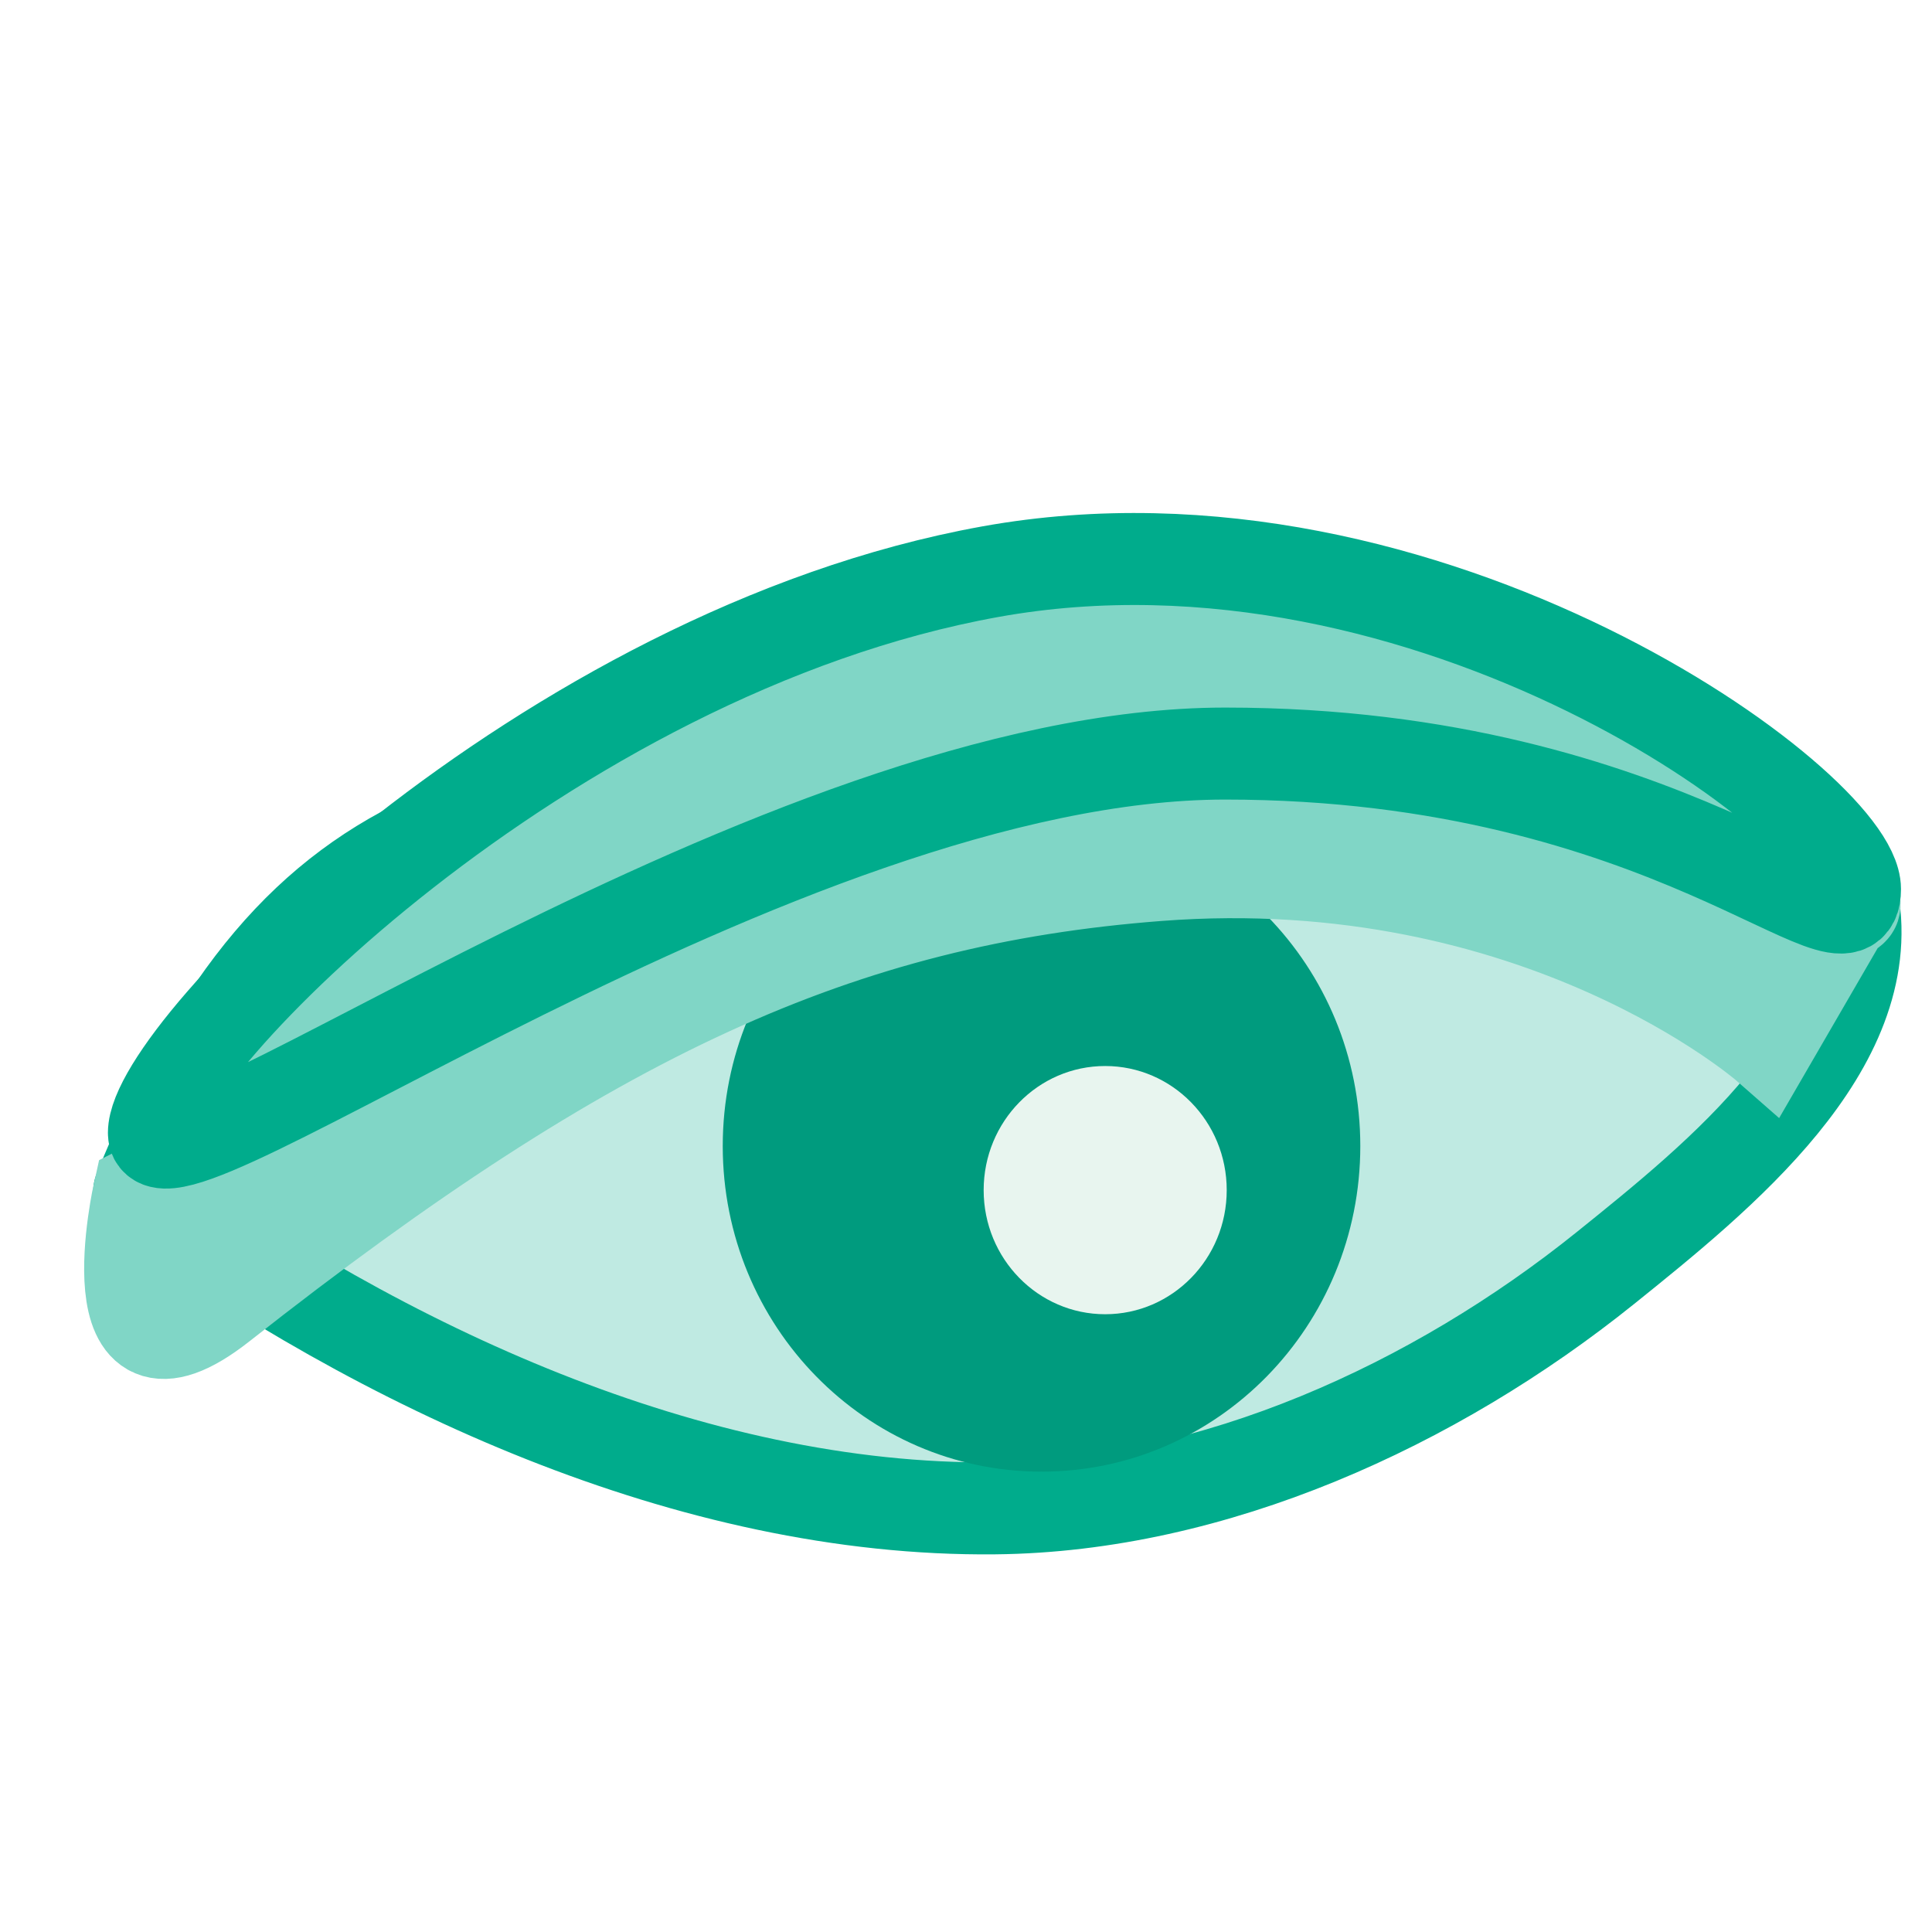
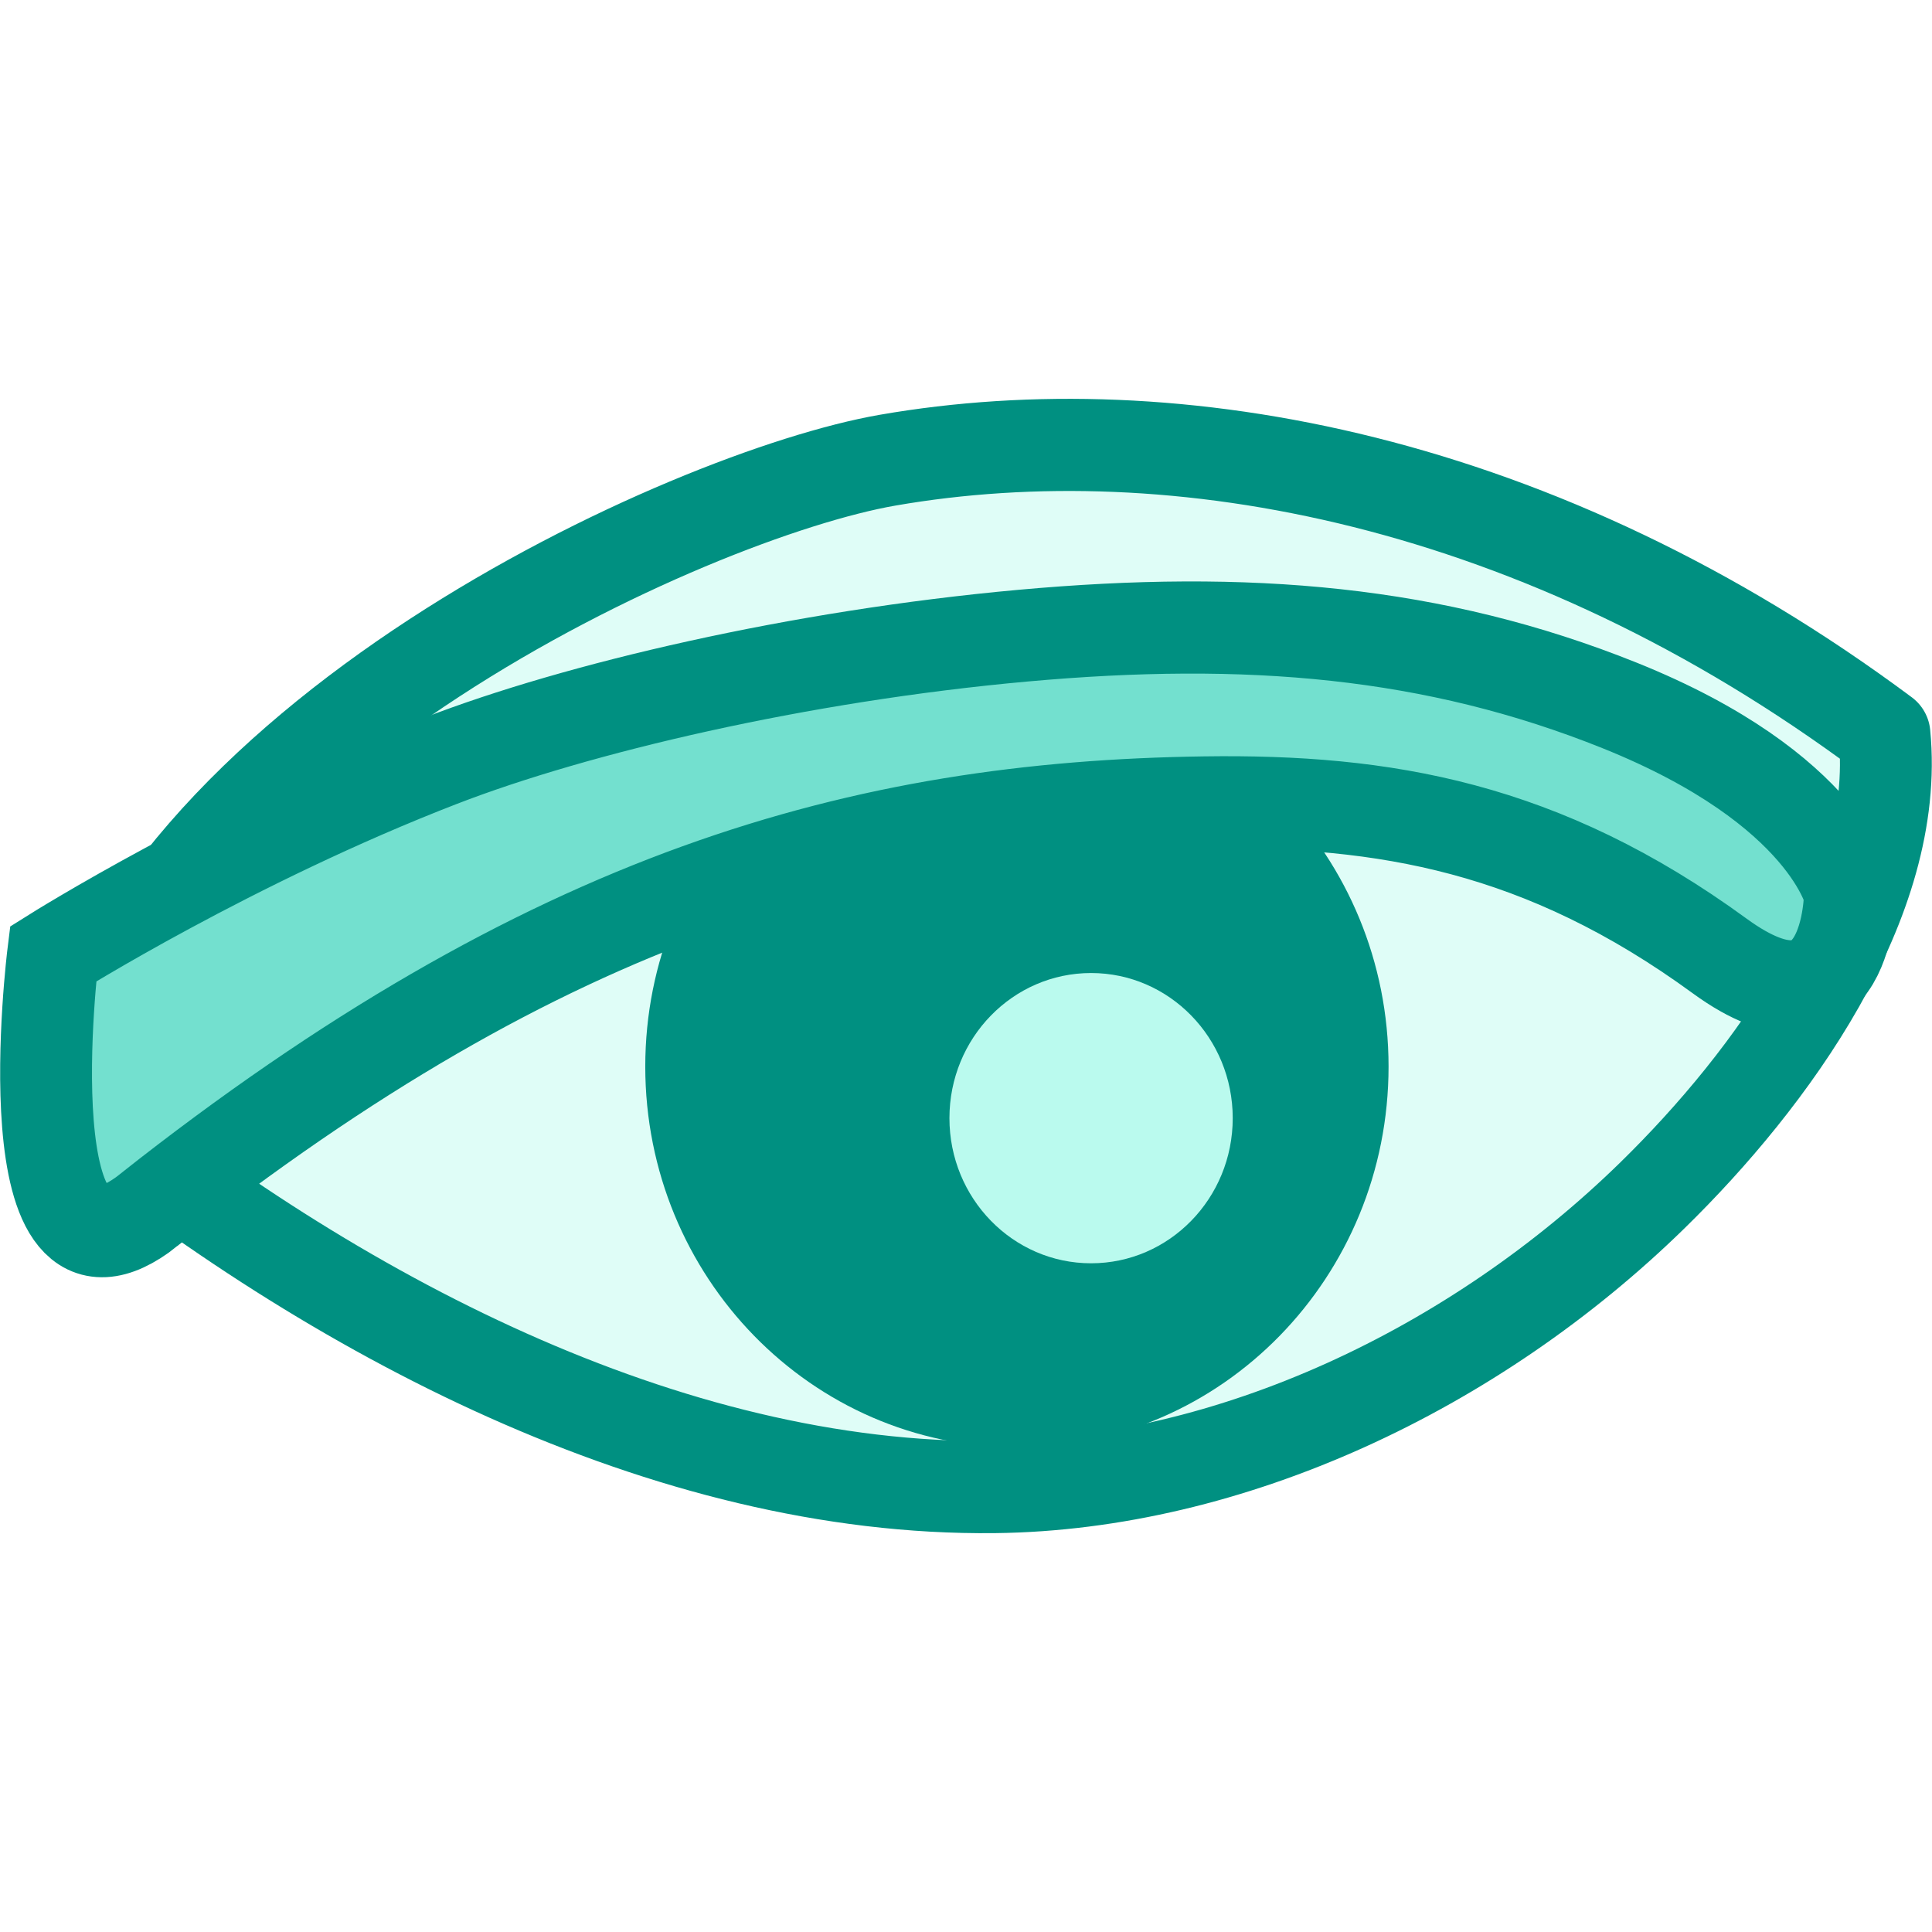
<svg xmlns="http://www.w3.org/2000/svg" id="svg1" width="21" height="21" viewBox="0 0 21 21" version="1.1">
  <defs id="defs10" />
-   <path style="opacity:1;vector-effect:none;fill:#bfeae2;fill-opacity:1;fill-rule:evenodd;stroke:#00ac8c;stroke-width:1;stroke-linecap:round;stroke-linejoin:round;stroke-miterlimit:4;stroke-dasharray:none;stroke-dashoffset:0;stroke-opacity:1" d="m 1.513,12.949 c 2.625,1.9 5.995,3.48 9.301,3.446 2.377,-0.024 4.783,-1.122 6.636,-2.612 1.253,-1.008 2.97,-2.392 2.688,-4.006 -5.702,-2.121 -4.769,-1.4 -9.699,-1.4 -4.93,0 -7.221,0.341 -8.926,4.571 z" id="path850" />
-   <g id="g897" transform="translate(-0.4620874,1.611136)">
-     <ellipse ry="3.539" rx="3.465" cy="10.846" cx="11.783" id="path848" style="opacity:1;vector-effect:none;fill:#009b7e;fill-opacity:1;fill-rule:evenodd;stroke:none;stroke-width:1;stroke-linecap:round;stroke-linejoin:round;stroke-miterlimit:4;stroke-dasharray:none;stroke-dashoffset:0;stroke-opacity:1" />
-     <ellipse ry="1.349" rx="1.321" cy="11.325" cx="12.475" id="path848-6" style="opacity:1;vector-effect:none;fill:#e8f5ef;fill-opacity:1;fill-rule:evenodd;stroke:none;stroke-width:1;stroke-linecap:round;stroke-linejoin:round;stroke-miterlimit:4;stroke-dasharray:none;stroke-dashoffset:0;stroke-opacity:1" />
+   <g id="g19192" transform="matrix(1.08504,0,0,1.088719,25.66238,4.408754)" style="stroke-width:0.92">
+     <path style="opacity:1;vector-effect:none;fill:#dffdf7;fill-opacity:1;fill-rule:evenodd;stroke:#009081;stroke-width:0.92;stroke-linecap:round;stroke-linejoin:round;stroke-miterlimit:4;stroke-dasharray:none;stroke-dashoffset:0;stroke-opacity:1" d="m -22.932,6.951 c 2.609,2.12 5.958,3.883 9.243,3.846 2.362,-0.027 4.812,-1.177 6.594,-2.915 1.186,-1.156 2.486,-2.93 2.322,-4.6 C -8.227,0.719 -11.883,0.047 -14.76,0.545 -16.739,0.888 -22.169,3.335 -22.932,6.951 Z" id="path850" />
+     <ellipse ry="3.801" rx="3.723" cy="6.599" cx="-13.464" id="path848" style="vector-effect:none;fill:#009081;fill-opacity:1;fill-rule:evenodd;stroke:none;stroke-width:0.92;stroke-linecap:round;stroke-linejoin:round;stroke-miterlimit:4;stroke-dasharray:none;stroke-dashoffset:0;stroke-opacity:1" />
+     <ellipse ry="1.449" rx="1.419" cy="7.114" cx="-12.721" id="path848-6" style="vector-effect:none;fill:#bafaee;fill-opacity:1;fill-rule:evenodd;stroke:none;stroke-width:0.92;stroke-linecap:round;stroke-linejoin:round;stroke-miterlimit:4;stroke-dasharray:none;stroke-dashoffset:0;stroke-opacity:1" />
+     <path style="fill:#73e0cf;fill-opacity:1;stroke:#009081;stroke-width:0.92px;stroke-linecap:butt;stroke-linejoin:miter;stroke-opacity:1" d="m -22.162,8.031 c 4.005,-3.152 7.143,-4.021 10.581,-4.069 1.796,-0.025 3.382,0.242 5.156,1.532 1.304,0.948 1.306,-0.623 1.306,-0.623 0,0 -0.226,-1.044 -2.306,-1.877 -1.858,-0.744 -3.731,-0.9 -5.98,-0.697 -2.249,0.203 -4.467,0.723 -5.834,1.25 -2.084,0.803 -3.88,1.927 -3.88,1.927 0,0 -0.458,3.672 0.958,2.558 z" id="path845" />
  </g>
-   <path style="fill:#80d6c6;stroke:#80d6c6;stroke-width:1px;stroke-linecap:butt;stroke-linejoin:miter;stroke-opacity:1" d="M 2.403,14.186 C 6.433,11.013 9.137,9.777 12.586,9.512 c 4.139,-0.318 6.625,1.864 6.625,1.864 l 0.927,-1.599 c 0,0 0.648,0.751 -5.302,-0.69 -3.921,-0.95 -13.323,3.862 -13.323,3.862 0,0 -0.535,2.359 0.89,1.237 z" id="path845" />
-   <path style="opacity:1;vector-effect:none;fill:#80d6c6;fill-opacity:1;fill-rule:evenodd;stroke:#00ac8c;stroke-width:1;stroke-linecap:round;stroke-linejoin:round;stroke-miterlimit:4;stroke-dasharray:none;stroke-dashoffset:0;stroke-opacity:1" d="m 1.673,12.313 c 0,0.893 6.795,-4.122 11.644,-4.122 4.849,0 6.846,2.365 6.846,1.473 0,-0.893 -4.627,-4.311 -9.399,-3.45 -4.849,0.875 -9.091,5.207 -9.091,6.1 z" id="path868" />
</svg>
